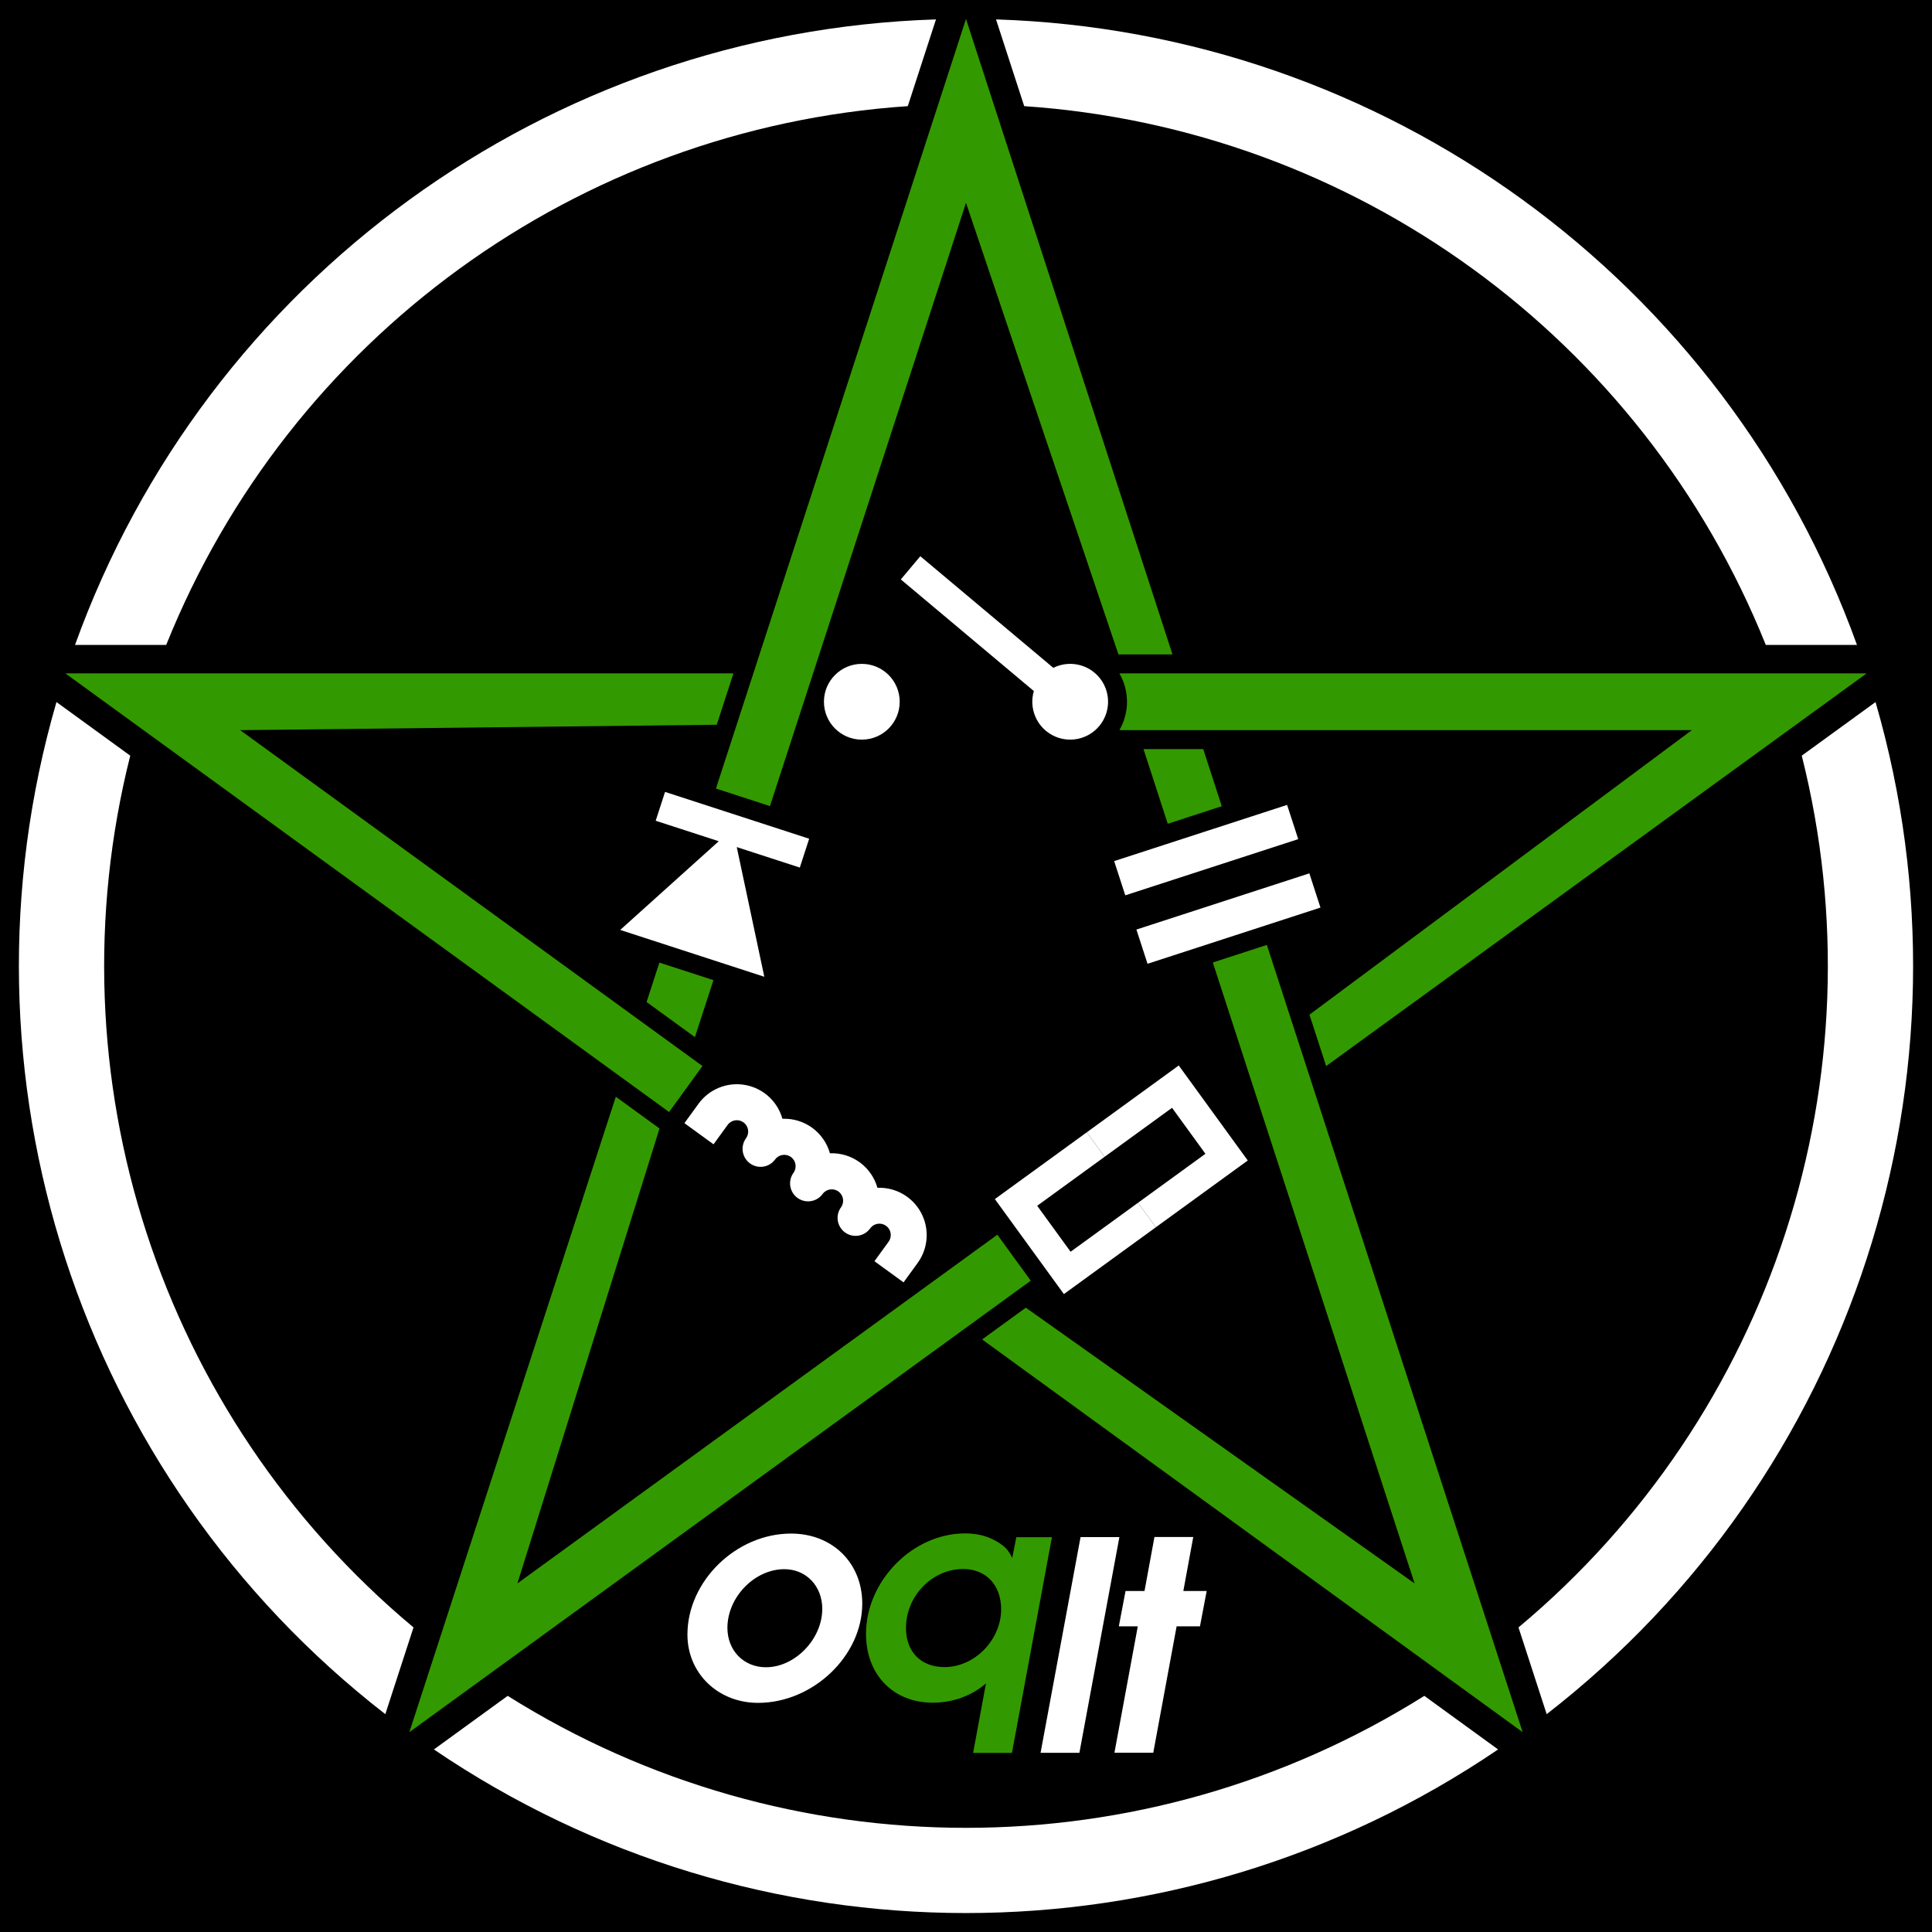
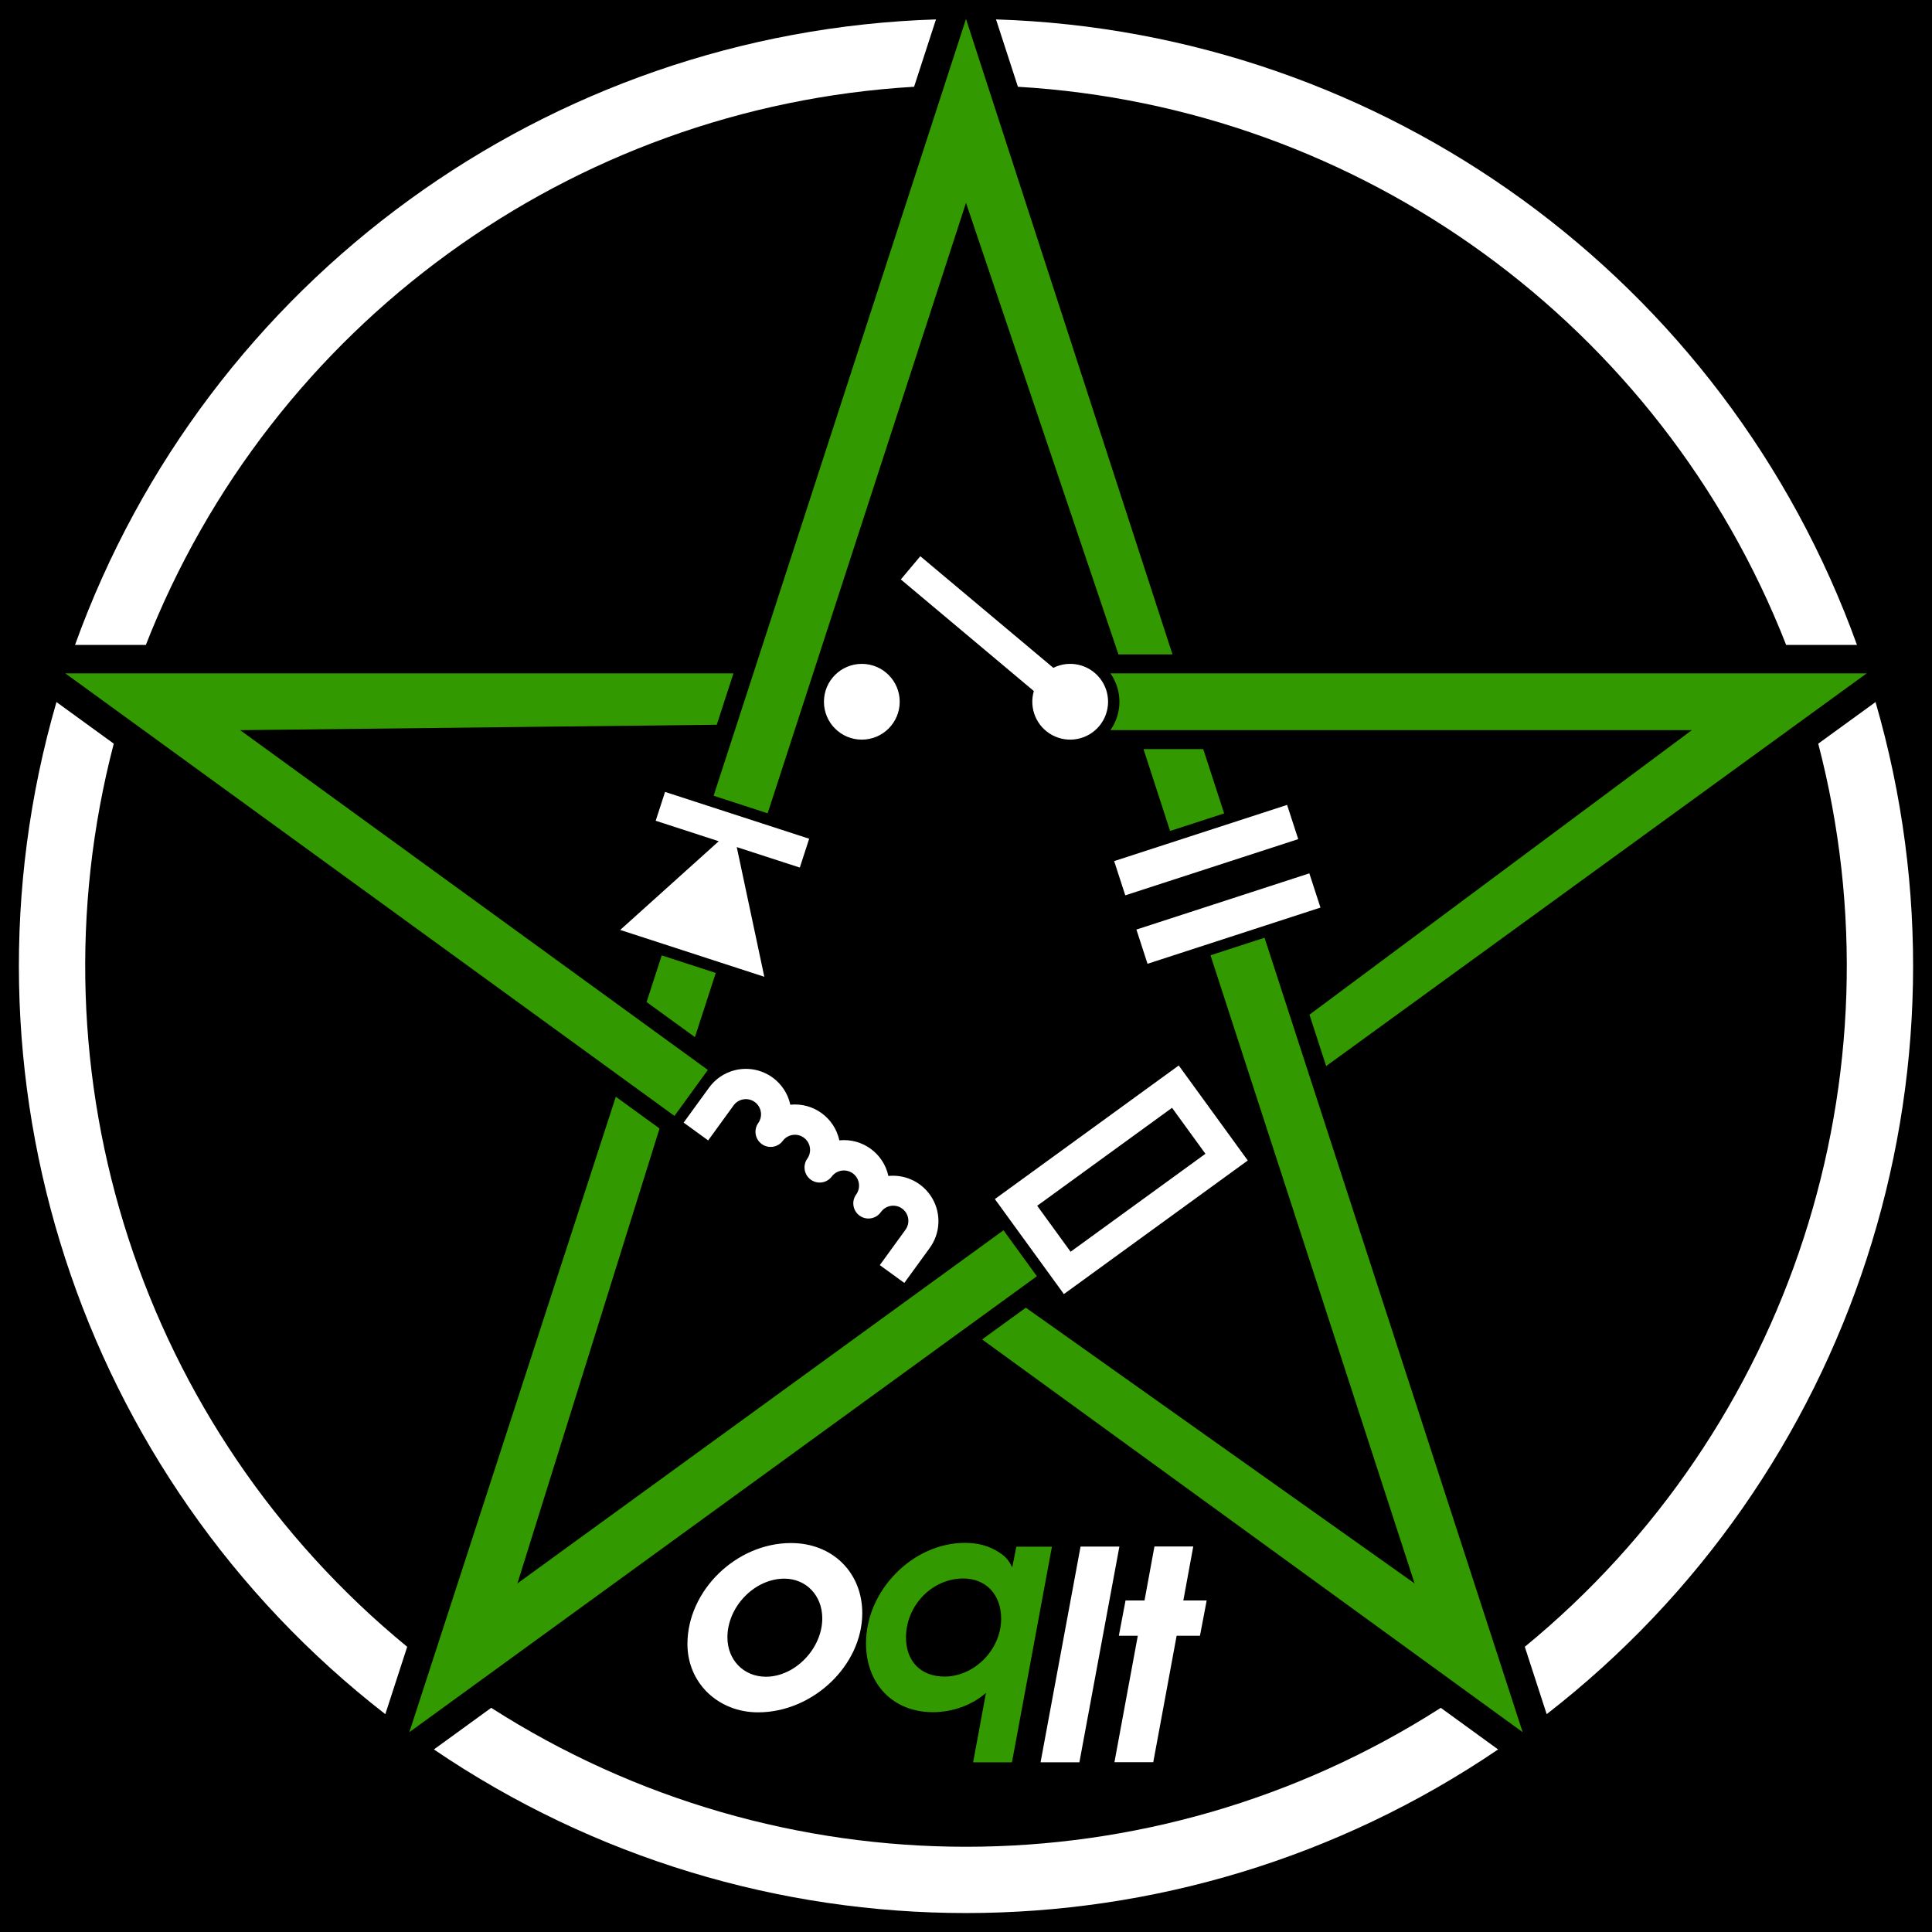
<svg xmlns="http://www.w3.org/2000/svg" width="102" height="102">
  <style type="text/css">

.symbol {stroke-width:0; fill:#fff}
.outer {stroke-width:0; fill:#fff;}
.main {fill:#000}
.char {fill:#fff}
.pentacle, .q {stroke-width:0; fill:#390;}

</style>
  <rect x="0" y="0" width="102" height="102" class="main" />
  <g transform="translate(1,1)" class="main">
-     <path d=" M  53.073 4.604   L  51.585 0.025   A 50,50 0 0,1  97.039,33.049   L  92.225 33.049   A 45.5,45.5 0 0,0  53.073,4.604  " class="outer" />
-     <path d=" M  94.124 38.895   L  98.019 36.065   A 50,50 0 0,1  80.657,89.499   L  79.169 84.92   A 45.5,45.5 0 0,0  94.124,38.895  " class="outer" />
-     <path d=" M  74.197 88.533   L  78.092 91.362   A 50,50 0 0,1  21.908,91.362   L  25.803 88.533   A 45.5,45.5 0 0,0  74.197,88.533  " class="outer" />
-     <path d=" M  20.831 84.92   L  19.343 89.499   A 50,50 0 0,1  1.981,36.065   L  5.876 38.895   A 45.5,45.5 0 0,0  20.831,84.92  " class="outer" />
-     <path d=" M  7.775 33.049   L  2.961 33.049   A 50,50 0 0,1  48.415,0.025   L  46.927 4.604   A 45.5,45.5 0 0,0  7.775,33.049  " class="outer" />
-     <path d="M  97.553 34.549   L  58.098 34.549   A 3,3 0 0,1  58.098 37.549   L  88.32 37.549   L  68.133 52.57   L  69.014 55.284  " class="pentacle" />
-     <path d="M  79.389 90.451   L  65.884 48.887   L  63.031 49.814   L  73.683 82.597   L  53.159 68.039   L  50.851 69.716  " class="pentacle" />
-     <path d="M  63.505 41.564   L  62.525 38.549   L  59.371 38.549   L  60.652 42.491   z" class="pentacle" />
-     <path d="M  20.611 90.451   L  53.419 66.614   L  51.655 64.187   L  26.317 82.597   L  33.82 58.579   L  31.512 56.902  " class="pentacle" />
-     <path d="M  2.447 34.549   L  34.325 57.71   L  36.088 55.282   L  11.68 37.549   L  36.841 37.263   L  37.723 34.549  " class="pentacle" />
-     <path d="M  50 0   L  36.798 40.631   L  39.651 41.558   L  50 9.708   L  58.048 33.549   L  60.901 33.549  " class="pentacle" />
-     <path d="M  33.812 49.82   L  33.136 51.902   L  35.688 53.756   L  36.666 50.747   z" class="pentacle" />
-     <path d="M  35.878 57.273   A 2.5,2.5 0 0,1  40.308,58.066   A 2.5,2.5 0 0,1  42.816,59.888   A 2.5,2.5 0 0,1  45.324,61.71   A 2.5,2.5 0 0,1  47.447,65.678   L  46.703 66.703   L  45.166 65.586   L  45.91 64.561   A 0.6,0.6 0 1,0  44.939,63.856   A 0.95,0.95 0 0,1  43.402,62.739   A 0.6,0.6 0 0,0  42.431,62.034   A 0.95,0.95 0 0,1  40.894,60.917   A 0.6,0.6 0 0,0  39.923,60.212   A 0.95,0.95 0 0,1  38.386,59.095   A 0.6,0.6 0 0,0  37.415,58.389   L  36.671 59.414   L  35.134 58.297   L  35.878 57.273  " class="symbol coil" />
-     <path d="M  56.378 58.779  L  51.524 62.305  L  55.168 67.321  L  60.022 63.794  L  59.082 62.5  L  55.522 65.086  L  53.759 62.659  L  57.318 60.073   z" class="symbol resistor" />
-     <path d="M  56.378 58.779  L  61.232 55.252  L  64.876 60.268  L  60.022 63.794  L  59.082 62.5  L  62.641 59.914  L  60.878 57.487  L  57.318 60.073   z" class="symbol resistor" />
-     <path d=" M  58.997 48.076   L  59.584 49.883   L  68.714 46.916   L  68.127 45.109   z" class="symbol capacitor" />
-     <path d=" M  58.409 46.269   L  57.822 44.462   L  66.952 41.495   L  67.54 43.302   z" class="symbol capacitor" />
+     <path d=" M  52.741 3.581   L  51.585 0.025   A 50,50 0 0,1  97.039,33.049   L  93.3 33.049   A 46.5,46.5 0 0,0  52.741,3.581   z  M  94.994 38.262   L  98.019 36.065   A 50,50 0 0,1  80.657,89.499   L  79.502 85.943   A 46.5,46.5 0 0,0  94.994,38.262   z  M  75.067 89.165   L  78.092 91.362   A 50,50 0 0,1  21.908,91.362   L  24.933 89.165   A 46.5,46.5 0 0,0  75.067,89.165   z  M  20.498 85.943   L  19.343 89.499   A 50,50 0 0,1  1.981,36.065   L  5.006 38.262   A 46.5,46.5 0 0,0  20.498,85.943   z  M  6.7 33.049   L  2.961 33.049   A 50,50 0 0,1  48.415,0.025   L  47.259 3.581   A 46.5,46.5 0 0,0  6.7,33.049   z " class="outer" />
+     <path d=" M  97.553 34.549   L  57.624 34.549   A 2.6,2.6 0 0,1  57.624 37.549   L  88.32 37.549   L  68.133 52.57   L  69.014 55.284   z M  79.389 90.451   L  65.761 48.507   L  62.908 49.434   L  73.683 82.597   L  53.159 68.039   L  50.851 69.716   z  M  63.629 41.944   L  62.525 38.549   L  59.371 38.549   L  60.775 42.871   z M  20.611 90.451   L  53.742 66.379   L  51.979 63.952   L  26.317 82.597   L  33.82 58.579   L  31.512 56.902   z M  2.447 34.549   L  34.608 57.915   L  36.371 55.488   L  11.68 37.549   L  36.841 37.263   L  37.723 34.549   z M  50 0   L  36.675 41.011   L  39.528 41.938   L  50 9.708   L  58.048 33.549   L  60.901 33.549   z  M  33.936 49.44   L  33.136 51.902   L  35.688 53.756   L  36.789 50.367   z " class="pentacle" />
+     <path d="M  36.437 56.419   A 2.4,2.4 0 0,1  40.724,57.323   A 2.4,2.4 0 0,1  43.313,59.204   A 2.4,2.4 0 0,1  45.902,61.085   A 2.4,2.4 0 0,1  48.087,64.883   L  46.743 66.732   L  45.449 65.792   L  46.792 63.942   A 0.8,0.8 0 1,0  45.498,63.002   A 0.8,0.8 0 0,1  44.203,62.062   A 0.8,0.8 0 0,0  42.909,61.121   A 0.8,0.8 0 0,1  41.615,60.181   A 0.8,0.8 0 0,0  40.32,59.24   A 0.8,0.8 0 0,1  39.026,58.3   A 0.8,0.8 0 0,0  37.731,57.359   L  36.388 59.208   L  35.093 58.268   L  36.437 56.419  " class="symbol coil" />
+     <path d=" M  56.378 58.779  L  51.524 62.305  L  55.168 67.321  L  60.022 63.794  L  59.082 62.5  L  55.522 65.086  L  53.759 62.659  L  57.318 60.073   z  M  56.378 58.779  L  61.232 55.252  L  64.876 60.268  L  60.022 63.794  L  59.082 62.5  L  62.641 59.914  L  60.878 57.487  L  57.318 60.073   z" class="symbol resistor" />
+     <path d=" M  58.997 48.076   L  59.584 49.883   L  68.714 46.916   L  68.127 45.109   z  M  58.409 46.269   L  57.822 44.462   L  66.952 41.495   L  67.54 43.302   z" class="symbol capacitor" />
    <path d=" M  39.352 50.569   L  37.897 43.722   L  41.226 44.803   L  41.72 43.281   L  34.112 40.809   L  33.617 42.331   L  36.946 43.413   L  31.744 48.096   z" class="symbol diode" />
-     <path d=" M  42.5 36.049   A 2,2 0 0,0  46.5,36.049   A 2,2 0 1,0  42.5,36.049   z" class="symbol switch" />
-     <path d=" M  46.559 29.591   L  53.582 35.484   A 2,2 0 1,0  54.61,34.258   L  47.588 28.366   z" class="symbol switch" />
-     <path class="char o" d=" M 40.763,79.965 C 37.867,79.965 35.293,82.477 35.293,85.297 C 35.293,87.346 36.911,88.903 39.022,88.903 C 41.919,88.903 44.523,86.422 44.523,83.663 C 44.523,81.522 42.952,79.965 40.763,79.965 M 40.409,81.845 C 41.565,81.845 42.412,82.739 42.412,83.941 C 42.412,85.528 40.979,87.023 39.438,87.023 C 38.267,87.023 37.404,86.144 37.404,84.942 C 37.404,83.324 38.837,81.845 40.409,81.845" />
-     <path class="char q" d=" M 52.657,80.156 L 52.441,81.25 C 52.241,80.85 52.102,80.696 51.763,80.465 C 51.239,80.126 50.669,79.956 49.945,79.956 C 47.187,79.956 44.721,82.468 44.721,85.257 C 44.721,87.414 46.154,88.894 48.25,88.894 C 49.298,88.894 50.315,88.524 51.054,87.876 L 50.376,91.544 L 52.426,91.544 L 54.537,80.156 L 52.657,80.156 M 49.852,81.836 C 51.054,81.836 51.856,82.684 51.856,83.963 C 51.856,85.58 50.453,87.014 48.866,87.014 C 47.618,87.014 46.832,86.212 46.832,84.949 C 46.832,83.254 48.219,81.836 49.852,81.836" />
-     <path class="char l" d=" M 53.937,91.539 L 55.987,91.539 L 58.098,80.152 L 56.048,80.152 L 53.937,91.539" />
-     <path class="char t" d=" M 57.837,91.534 L 59.887,91.534 L 61.12,84.861 L 62.352,84.861 L 62.707,82.997 L 61.474,82.997 L 61.998,80.146 L 59.949,80.146 L 59.425,82.997 L 58.423,82.997 L 58.069,84.861 L 59.07,84.861 L 57.837,91.534" />
+     <path d=" M  42.5 36.049   A 2,2 0 0,0  46.5,36.049   A 2,2 0 1,0  42.5,36.049   z  M  46.559 29.591   L  53.582 35.484   A 2,2 0 1,0  54.61,34.258   L  47.588 28.366   z" class="symbol switch" />
+     <path class="char o" d=" M 40.763,80.465 C 37.867,80.465 35.293,82.977 35.293,85.797 C 35.293,87.846 36.911,89.403 39.022,89.403 C 41.919,89.403 44.523,86.922 44.523,84.163 C 44.523,82.022 42.952,80.465 40.763,80.465 M 40.409,82.345 C 41.565,82.345 42.412,83.239 42.412,84.441 C 42.412,86.028 40.979,87.523 39.438,87.523 C 38.267,87.523 37.404,86.644 37.404,85.442 C 37.404,83.824 38.837,82.345 40.409,82.345" />
+     <path class="char q" d=" M 52.657,80.656 L 52.441,81.75 C 52.241,81.35 52.102,81.196 51.763,80.965 C 51.239,80.626 50.669,80.456 49.945,80.456 C 47.187,80.456 44.721,82.968 44.721,85.757 C 44.721,87.914 46.154,89.394 48.25,89.394 C 49.298,89.394 50.315,89.024 51.054,88.376 L 50.376,92.044 L 52.426,92.044 L 54.537,80.656 L 52.657,80.656 M 49.852,82.336 C 51.054,82.336 51.856,83.184 51.856,84.463 C 51.856,86.08 50.453,87.514 48.866,87.514 C 47.618,87.514 46.832,86.712 46.832,85.449 C 46.832,83.754 48.219,82.336 49.852,82.336" />
+     <path class="char l" d=" M 53.937,92.039 L 55.987,92.039 L 58.098,80.652 L 56.048,80.652 L 53.937,92.039" />
+     <path class="char t" d=" M 57.837,92.034 L 59.887,92.034 L 61.12,85.361 L 62.352,85.361 L 62.707,83.497 L 61.474,83.497 L 61.998,80.646 L 59.949,80.646 L 59.425,83.497 L 58.423,83.497 L 58.069,85.361 L 59.07,85.361 L 57.837,92.034" />
  </g>
</svg>
